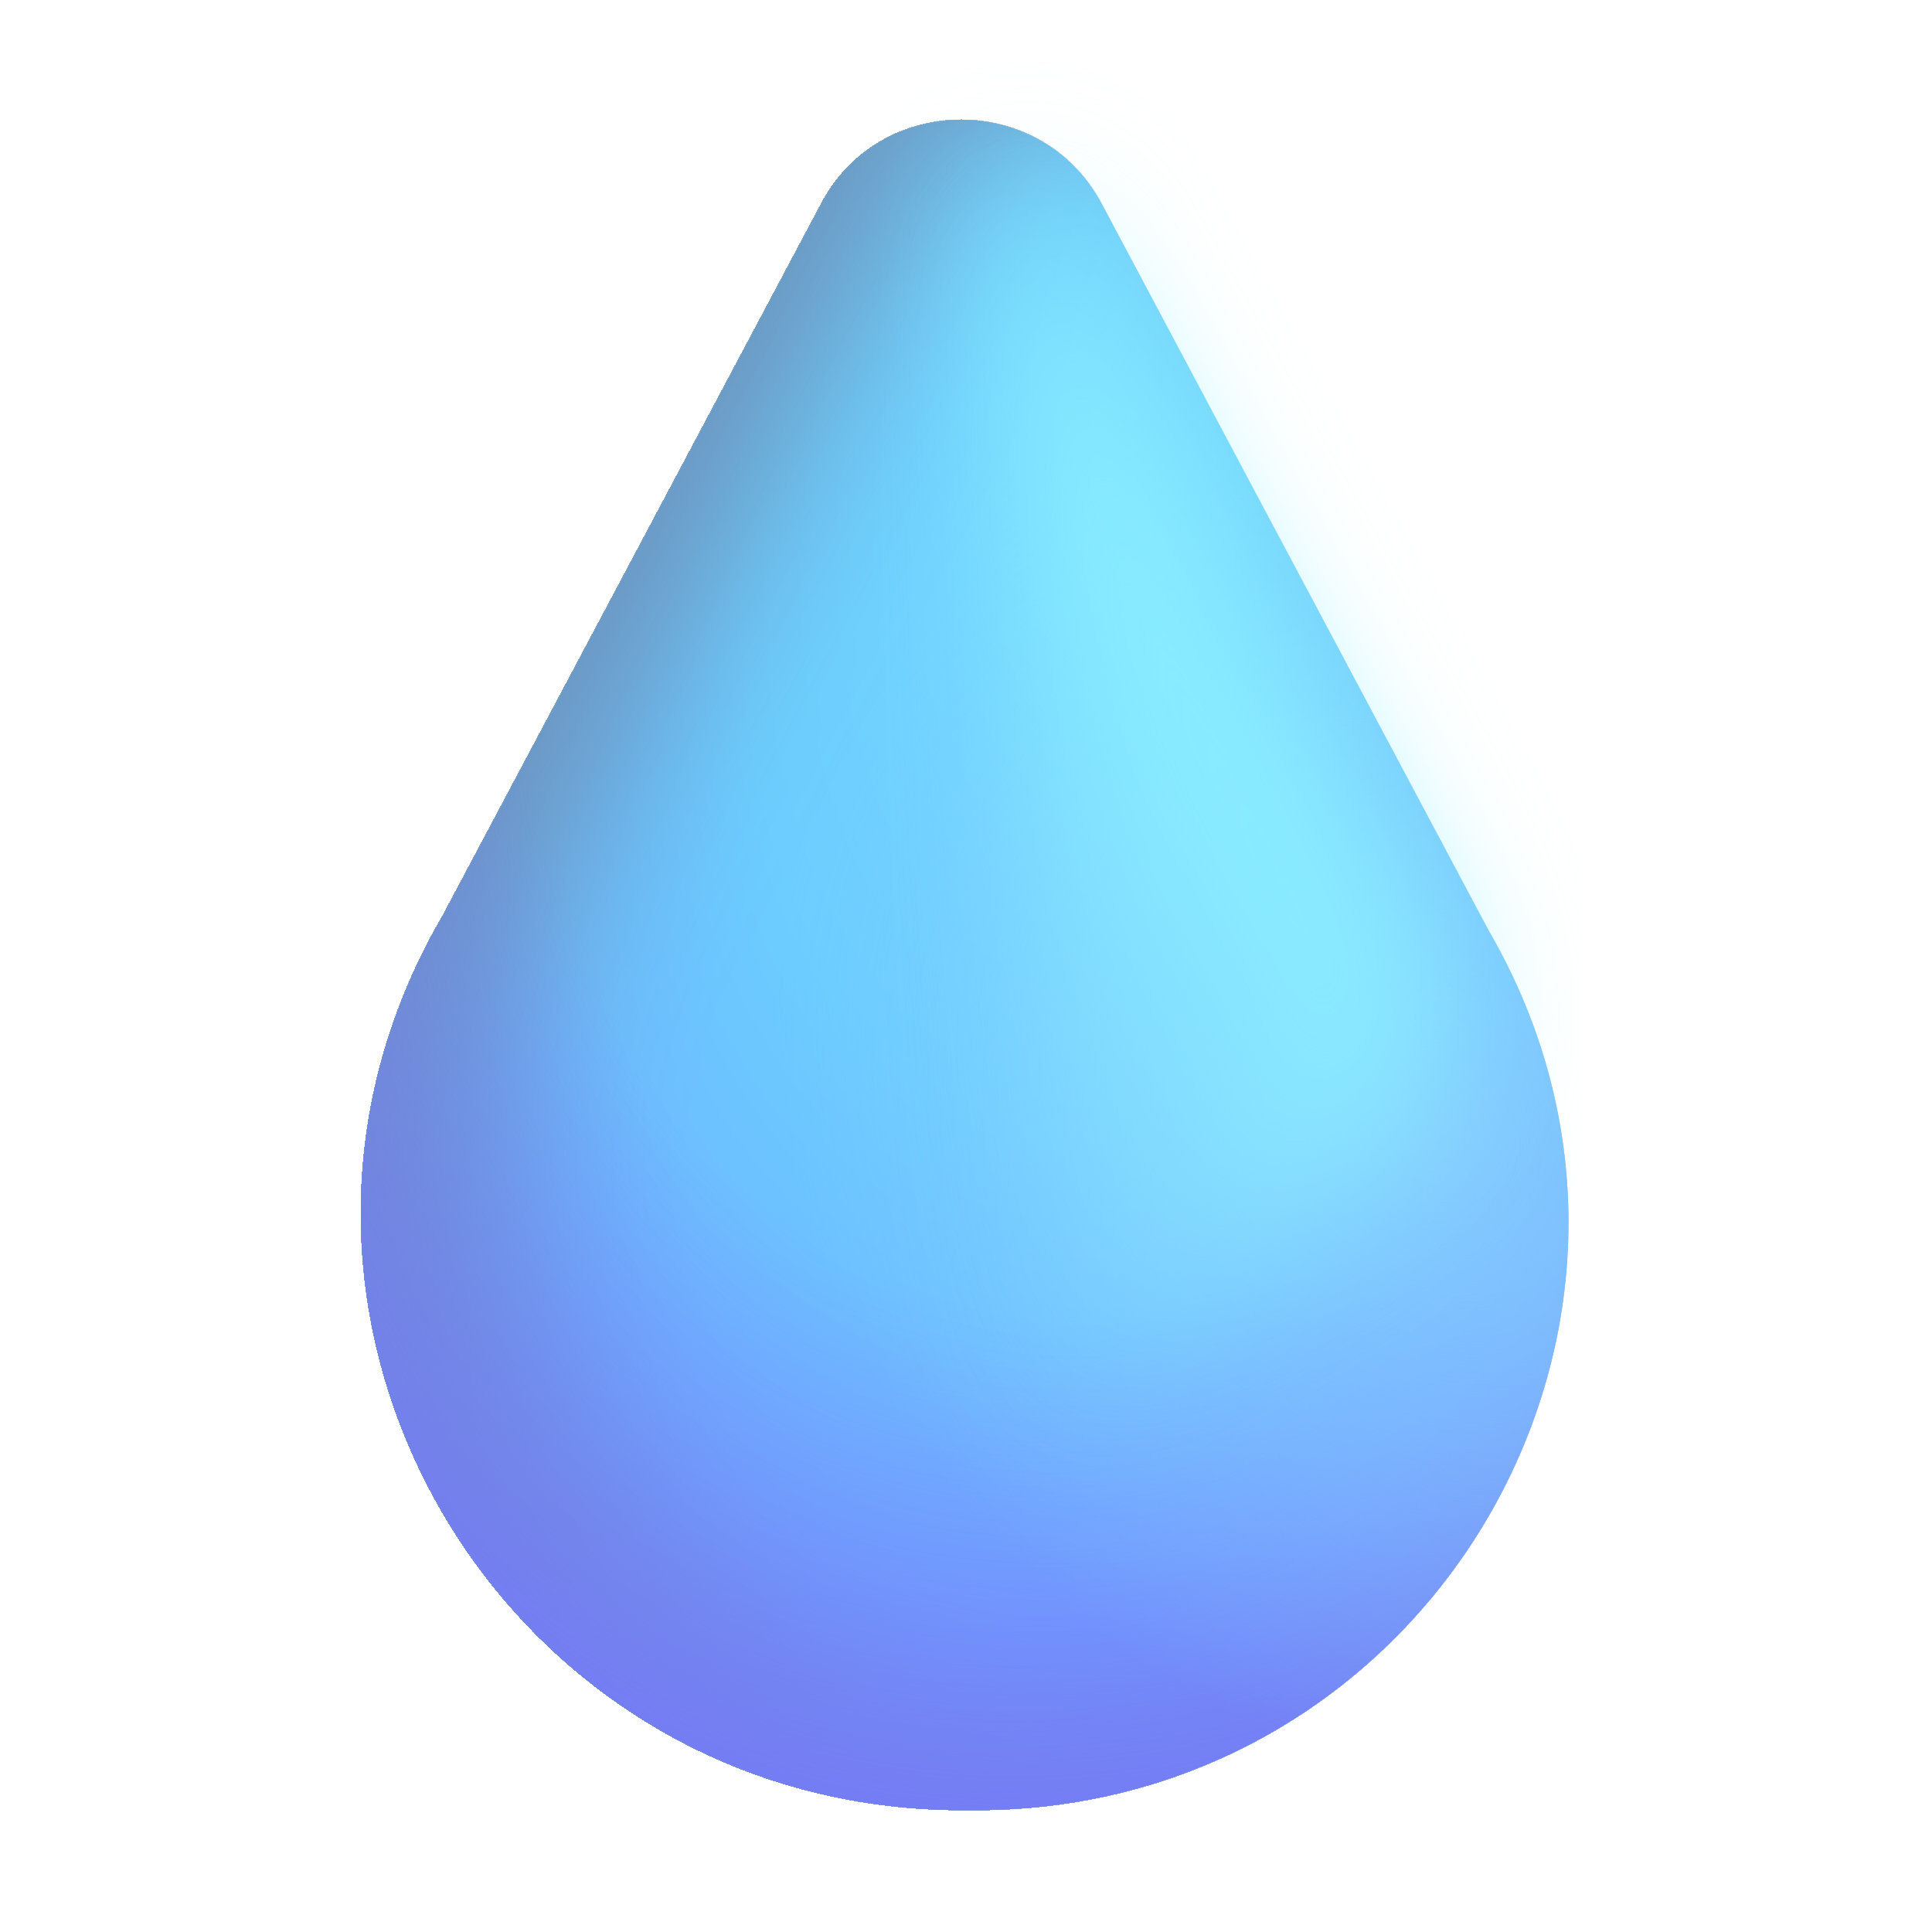
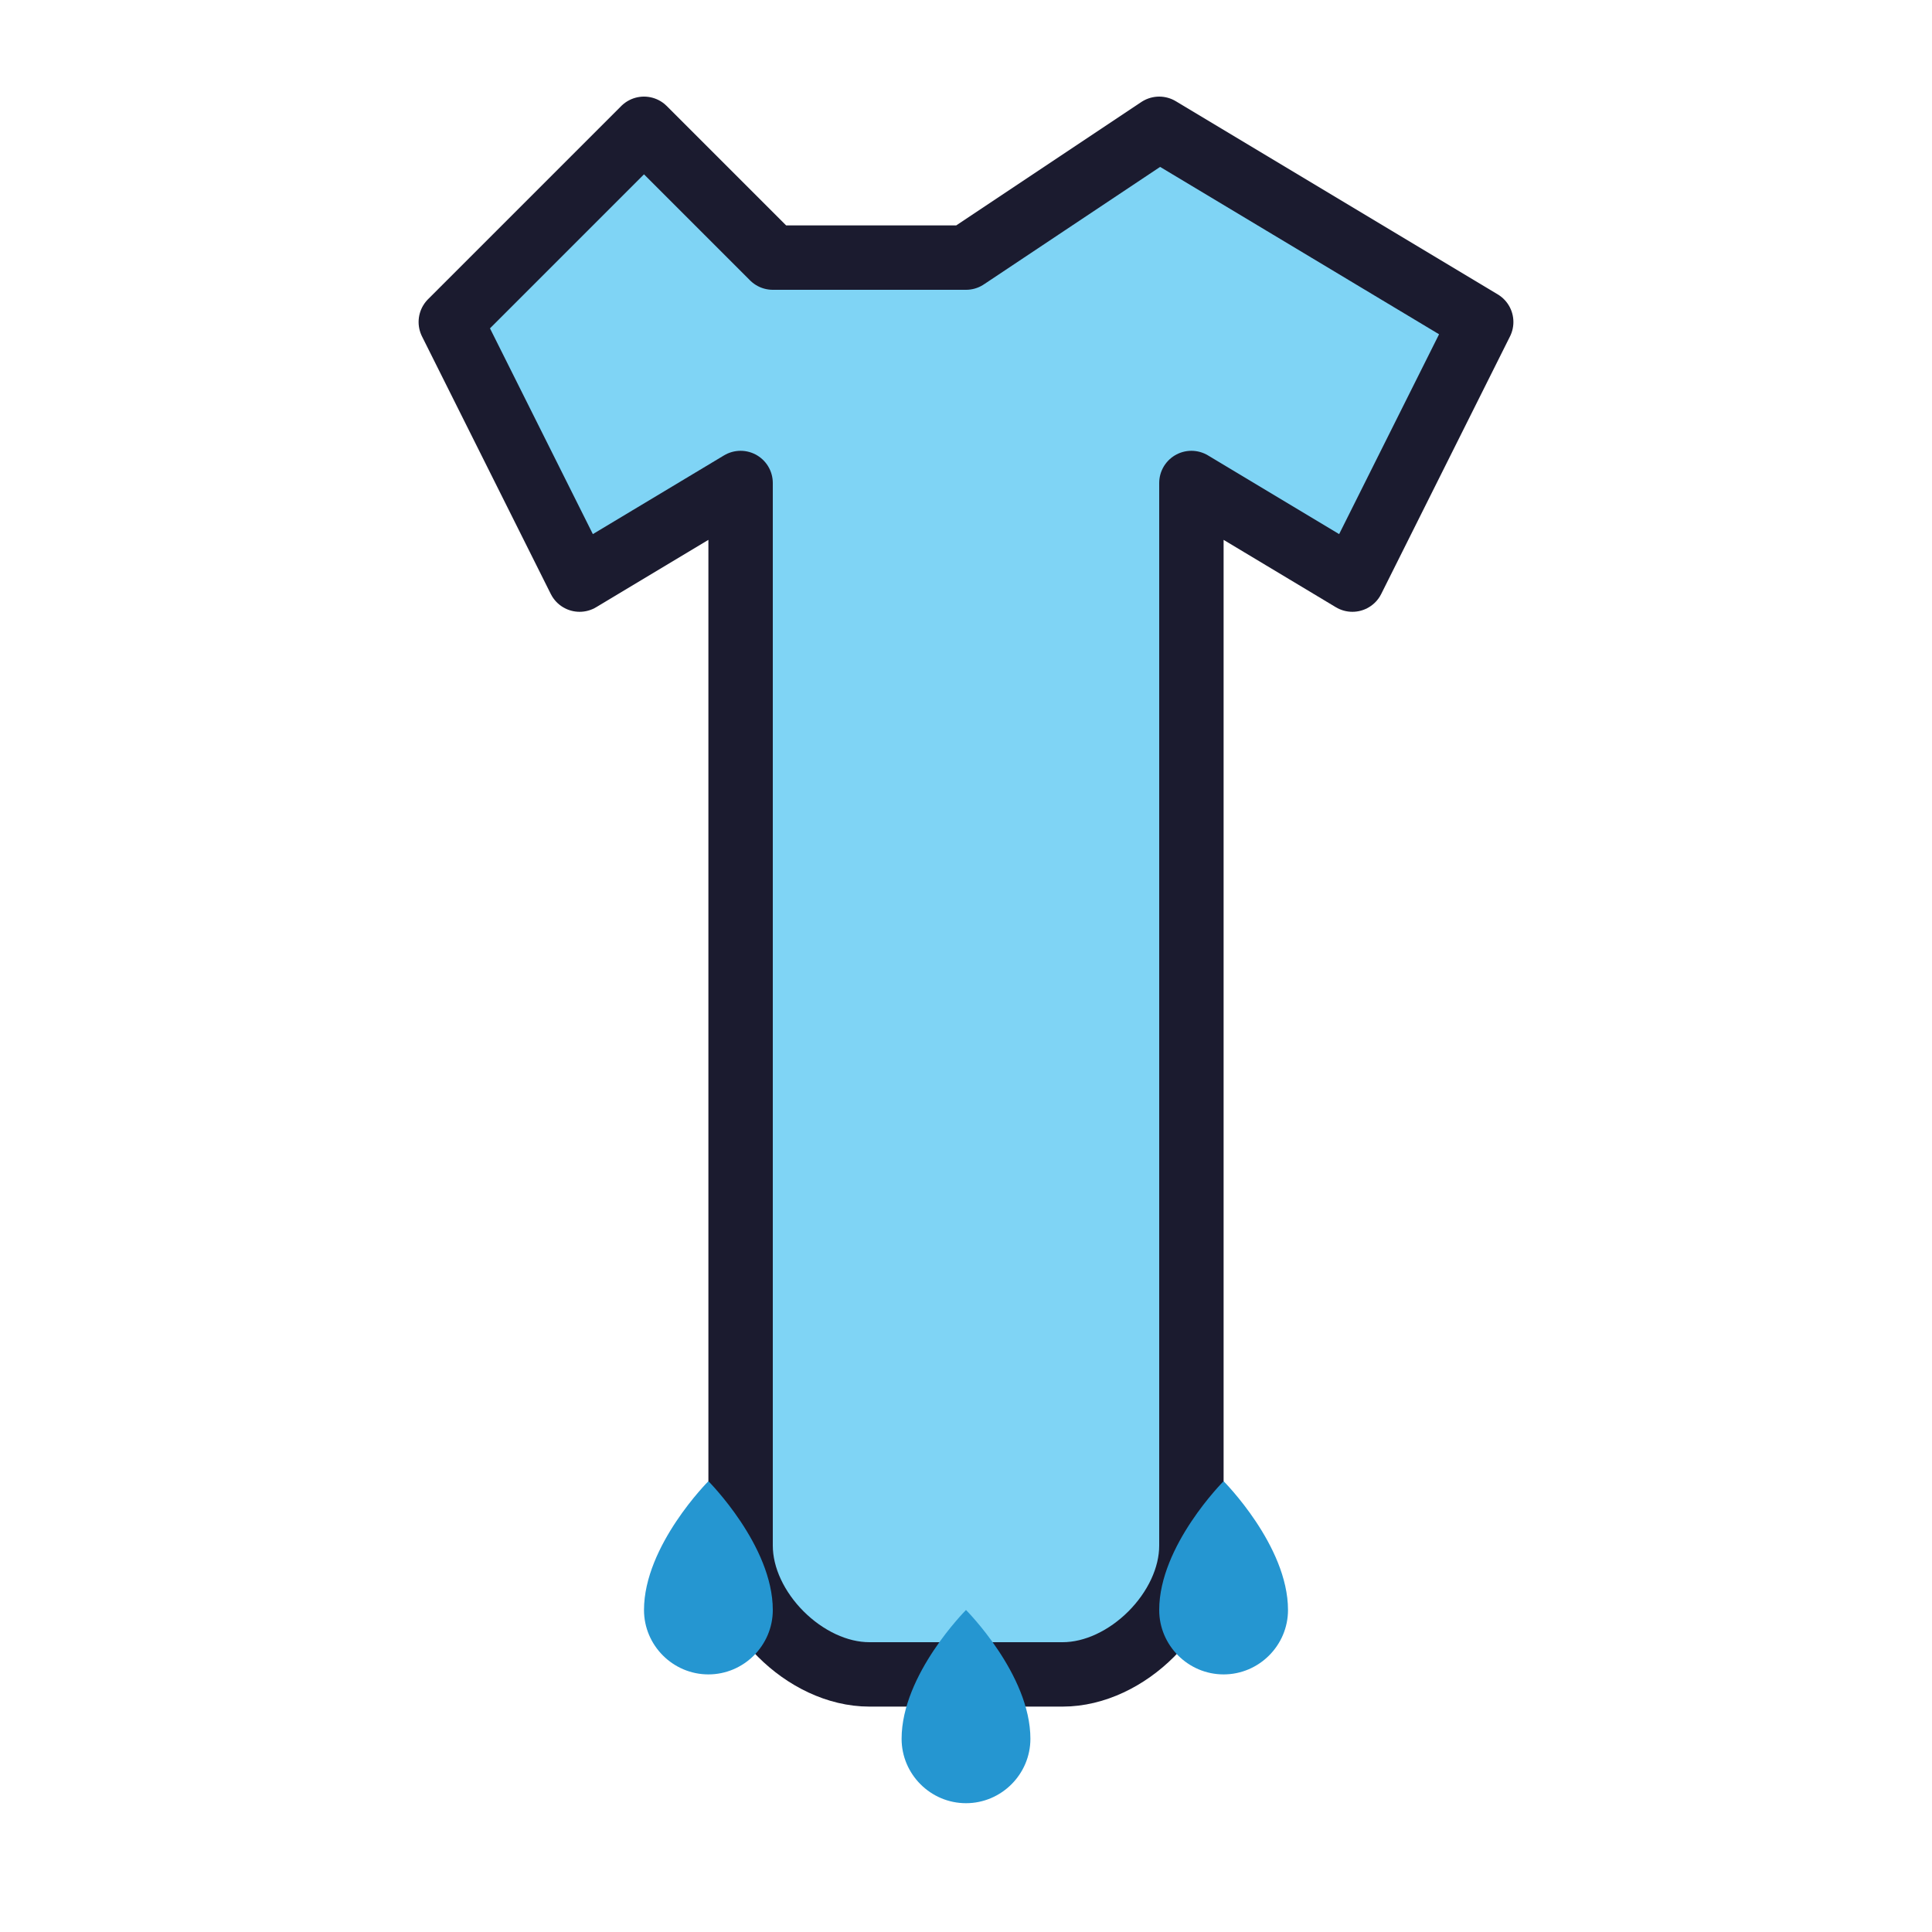
- <svg xmlns="http://www.w3.org/2000/svg" width="32" height="32" viewBox="0 0 32 32" fill="none">
-   <g filter="url(#filter0_i_18_15832)">
-     <path d="M18.247 3.371C17.257 1.521 14.585 1.521 13.605 3.371L7.332 15.171C3.49 21.751 8.282 29.981 15.946 29.981H16.156C23.71 29.981 28.422 21.881 24.65 15.401L18.247 3.371Z" fill="url(#paint0_radial_18_15832)" />
+ <svg xmlns="http://www.w3.org/2000/svg" width="120" height="120" viewBox="0 0 120 120">
+   <path d="M40 8 L48 16 L60 16 L72 8 L92 20 L84 36 L74 30 L74 96 C74 100 70 104 66 104 L54 104 C50 104 46 100 46 96 L46 30 L36 36 L28 20 Z" fill="#7fd4f5" stroke="#1b1b2f" stroke-width="4" stroke-linejoin="round" />
+   <g fill="#2596d1">
+     <path d="M40 100 C40 96 44 92 44 92 C44 92 48 96 48 100 C48 102.2 46.2 104 44 104 C41.8 104 40 102.2 40 100 Z" />
+     <path d="M56 108 C56 104 60 100 60 100 C60 100 64 104 64 108 C64 110.2 62.2 112 60 112 C57.8 112 56 110.2 56 108 Z" />
+     <path d="M72 100 C72 96 76 92 76 92 C76 92 80 96 80 100 C80 102.2 78.2 104 76 104 C73.8 104 72 102.2 72 100 Z" />
  </g>
-   <path d="M18.247 3.371C17.257 1.521 14.585 1.521 13.605 3.371L7.332 15.171C3.49 21.751 8.282 29.981 15.946 29.981H16.156C23.71 29.981 28.422 21.881 24.65 15.401L18.247 3.371Z" fill="url(#paint1_radial_18_15832)" />
-   <path d="M18.247 3.371C17.257 1.521 14.585 1.521 13.605 3.371L7.332 15.171C3.49 21.751 8.282 29.981 15.946 29.981H16.156C23.71 29.981 28.422 21.881 24.65 15.401L18.247 3.371Z" fill="url(#paint2_radial_18_15832)" />
-   <g filter="url(#filter1_f_18_15832)">
-     <path d="M23.46 14.917L16.86 2.994V24.048L22.311 20.092C23.946 18.905 24.439 16.685 23.46 14.917Z" fill="url(#paint3_linear_18_15832)" />
-   </g>
-   <defs>
-     <filter id="filter0_i_18_15832" x="5.978" y="0.983" width="22" height="28.998" filterUnits="userSpaceOnUse" color-interpolation-filters="sRGB">
-       <feFlood flood-opacity="0" result="BackgroundImageFix" />
-       <feBlend mode="normal" in="SourceGraphic" in2="BackgroundImageFix" result="shape" />
-       <feColorMatrix in="SourceAlpha" type="matrix" values="0 0 0 0 0 0 0 0 0 0 0 0 0 0 0 0 0 0 127 0" result="hardAlpha" />
-       <feOffset dx="2" dy="-1" />
-       <feGaussianBlur stdDeviation="1.5" />
-       <feComposite in2="hardAlpha" operator="arithmetic" k2="-1" k3="1" />
-       <feColorMatrix type="matrix" values="0 0 0 0 0.424 0 0 0 0 0.573 0 0 0 0 0.729 0 0 0 1 0" />
-       <feBlend mode="normal" in2="shape" result="effect1_innerShadow_18_15832" />
-     </filter>
-     <filter id="filter1_f_18_15832" x="14.61" y="0.744" width="11.601" height="25.554" filterUnits="userSpaceOnUse" color-interpolation-filters="sRGB">
-       <feFlood flood-opacity="0" result="BackgroundImageFix" />
-       <feBlend mode="normal" in="SourceGraphic" in2="BackgroundImageFix" result="shape" />
-       <feGaussianBlur stdDeviation="1.125" result="effect1_foregroundBlur_18_15832" />
-     </filter>
-     <radialGradient id="paint0_radial_18_15832" cx="0" cy="0" r="1" gradientUnits="userSpaceOnUse" gradientTransform="translate(21.9112 5.67573) rotate(112.428) scale(28.8219 18.0824)">
-       <stop stop-color="#7ADEFF" />
-       <stop offset="0.479" stop-color="#6CCEFF" />
-       <stop offset="1" stop-color="#6E99FF" />
-     </radialGradient>
-     <radialGradient id="paint1_radial_18_15832" cx="0" cy="0" r="1" gradientUnits="userSpaceOnUse" gradientTransform="translate(19.7276 8.47318) rotate(109.959) scale(23.8856 18.213)">
-       <stop offset="0.572" stop-color="#7778FF" stop-opacity="0" />
-       <stop offset="1" stop-color="#7778FF" />
-     </radialGradient>
-     <radialGradient id="paint2_radial_18_15832" cx="0" cy="0" r="1" gradientUnits="userSpaceOnUse" gradientTransform="translate(23.6992 18.8178) rotate(137.203) scale(9.86906 11.8742)">
-       <stop stop-color="#84C8FF" />
-       <stop offset="1" stop-color="#84C8FF" stop-opacity="0" />
-     </radialGradient>
-     <linearGradient id="paint3_linear_18_15832" x1="21.732" y1="9.341" x2="12.569" y2="13.945" gradientUnits="userSpaceOnUse">
-       <stop offset="0.21" stop-color="#8BEFFF" />
-       <stop offset="1" stop-color="#8BEFFF" stop-opacity="0" />
-     </linearGradient>
-   </defs>
</svg>
